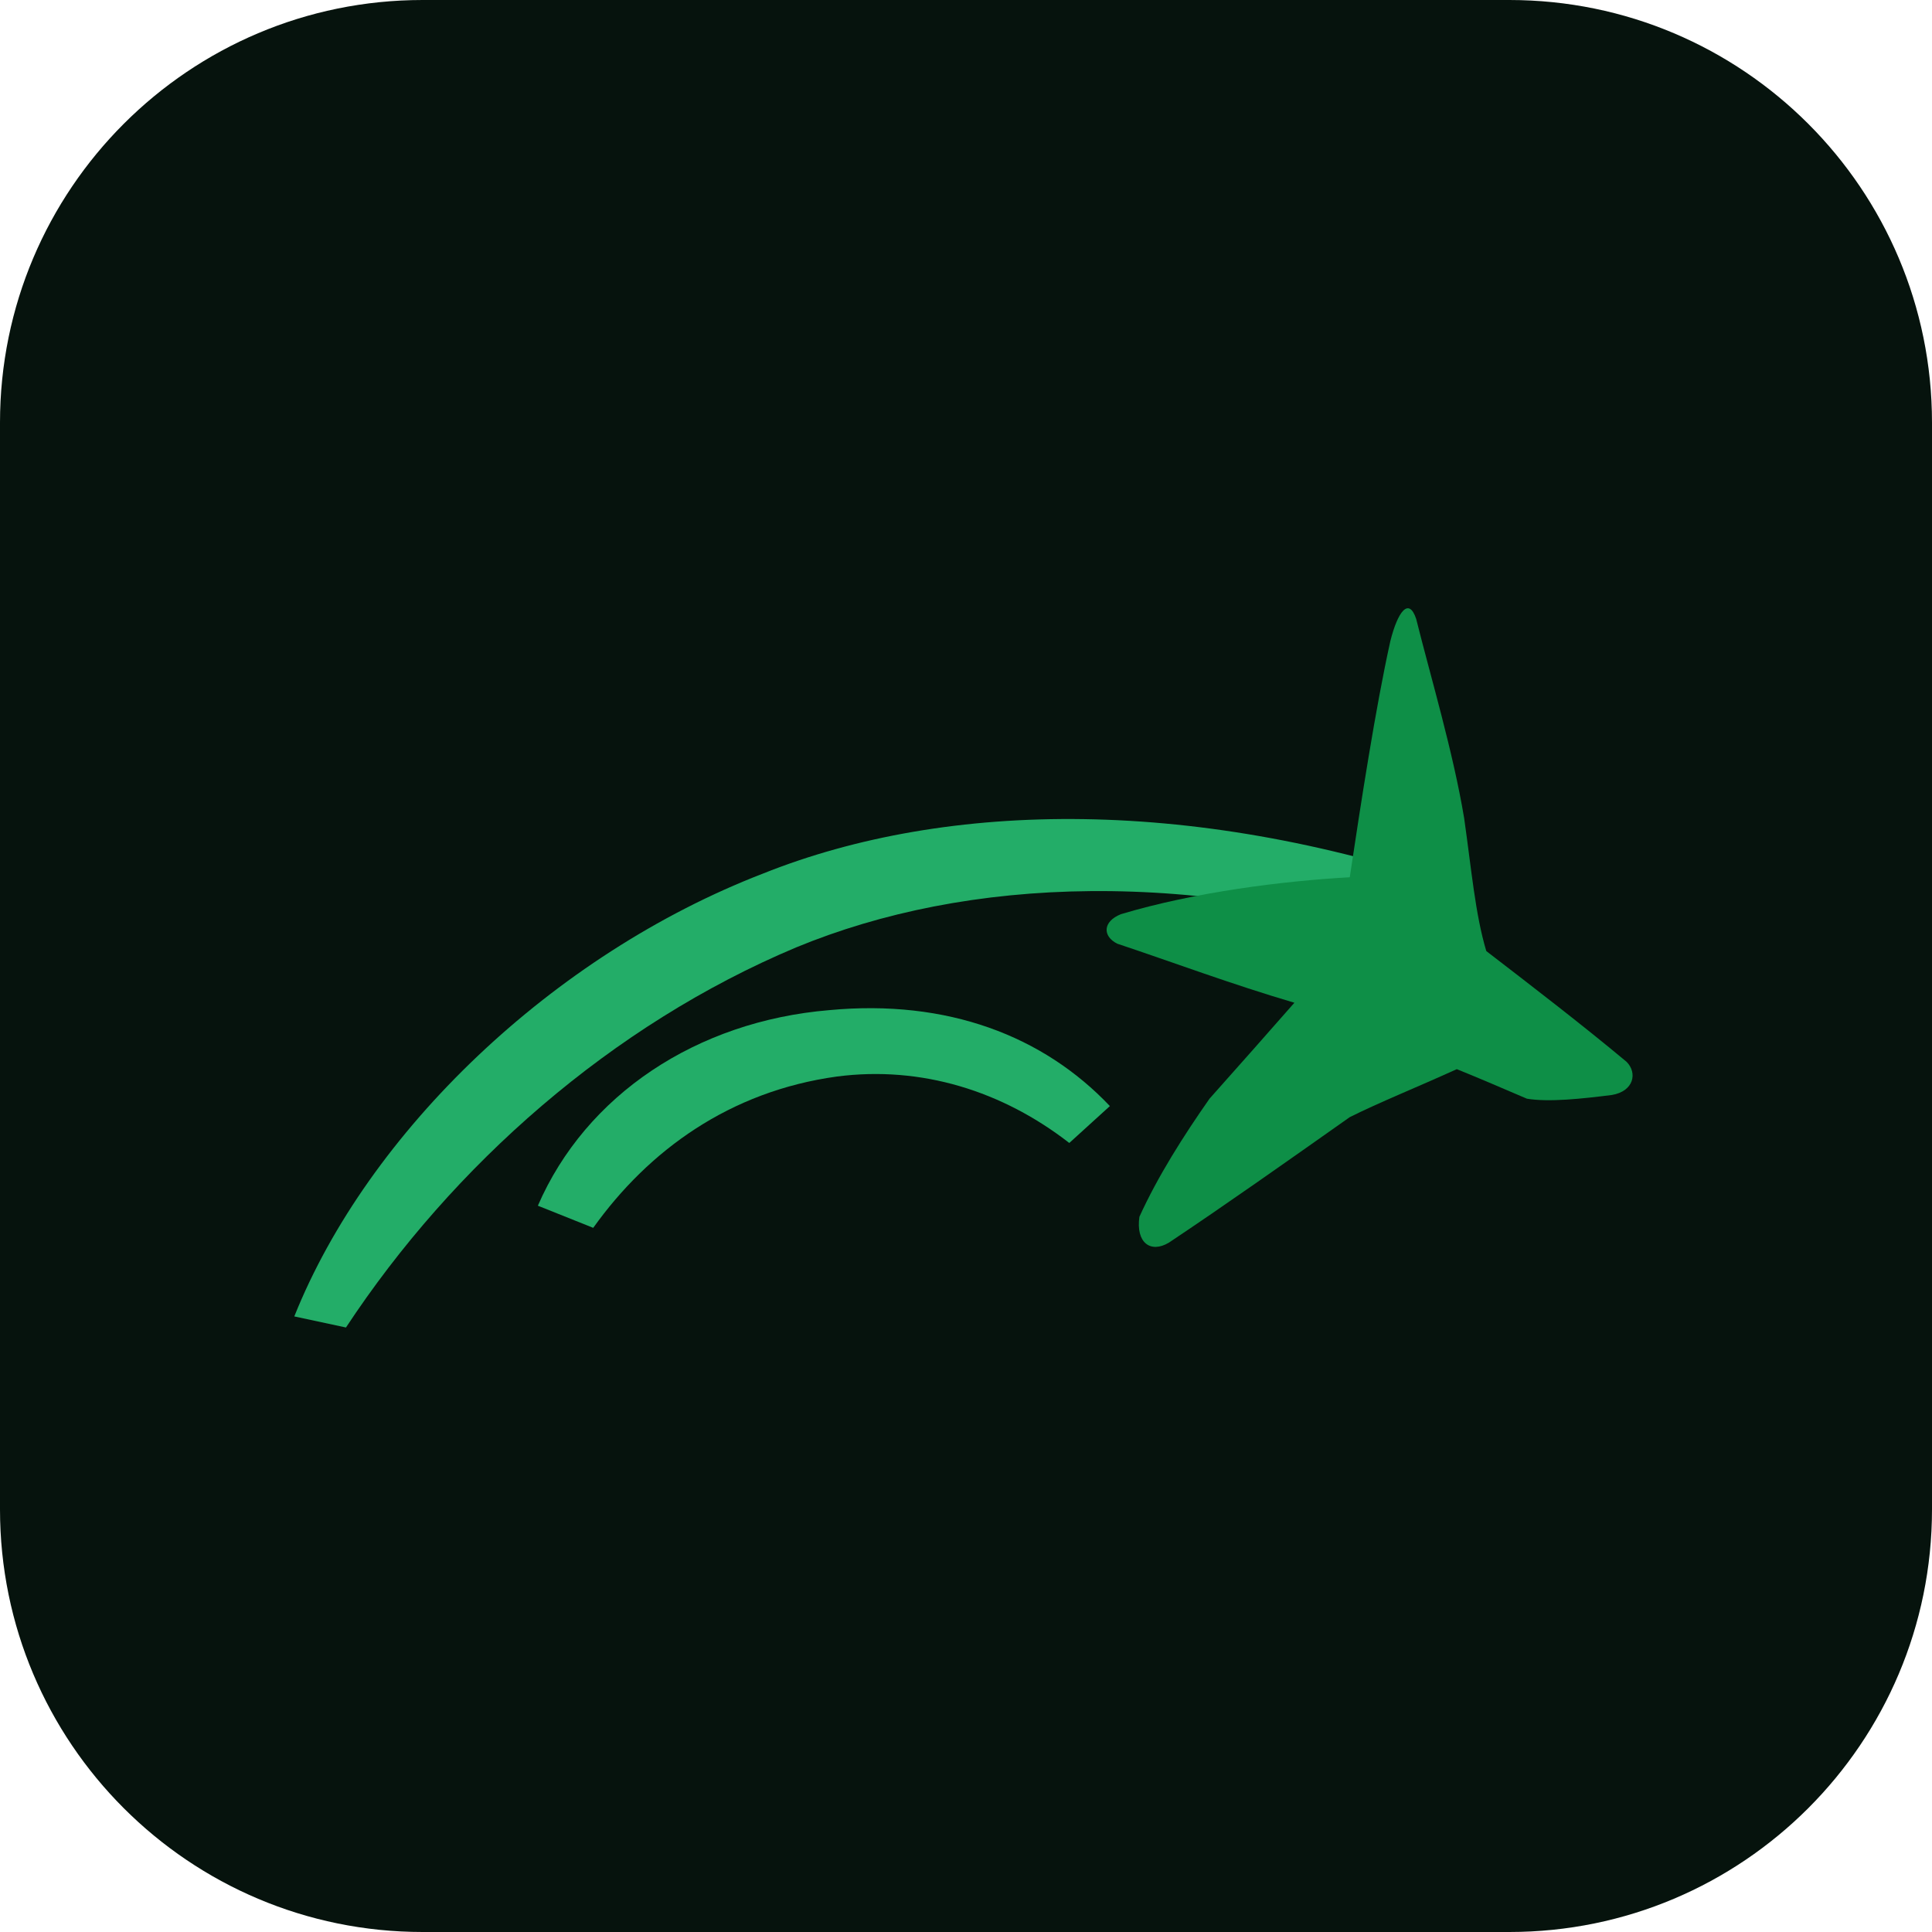
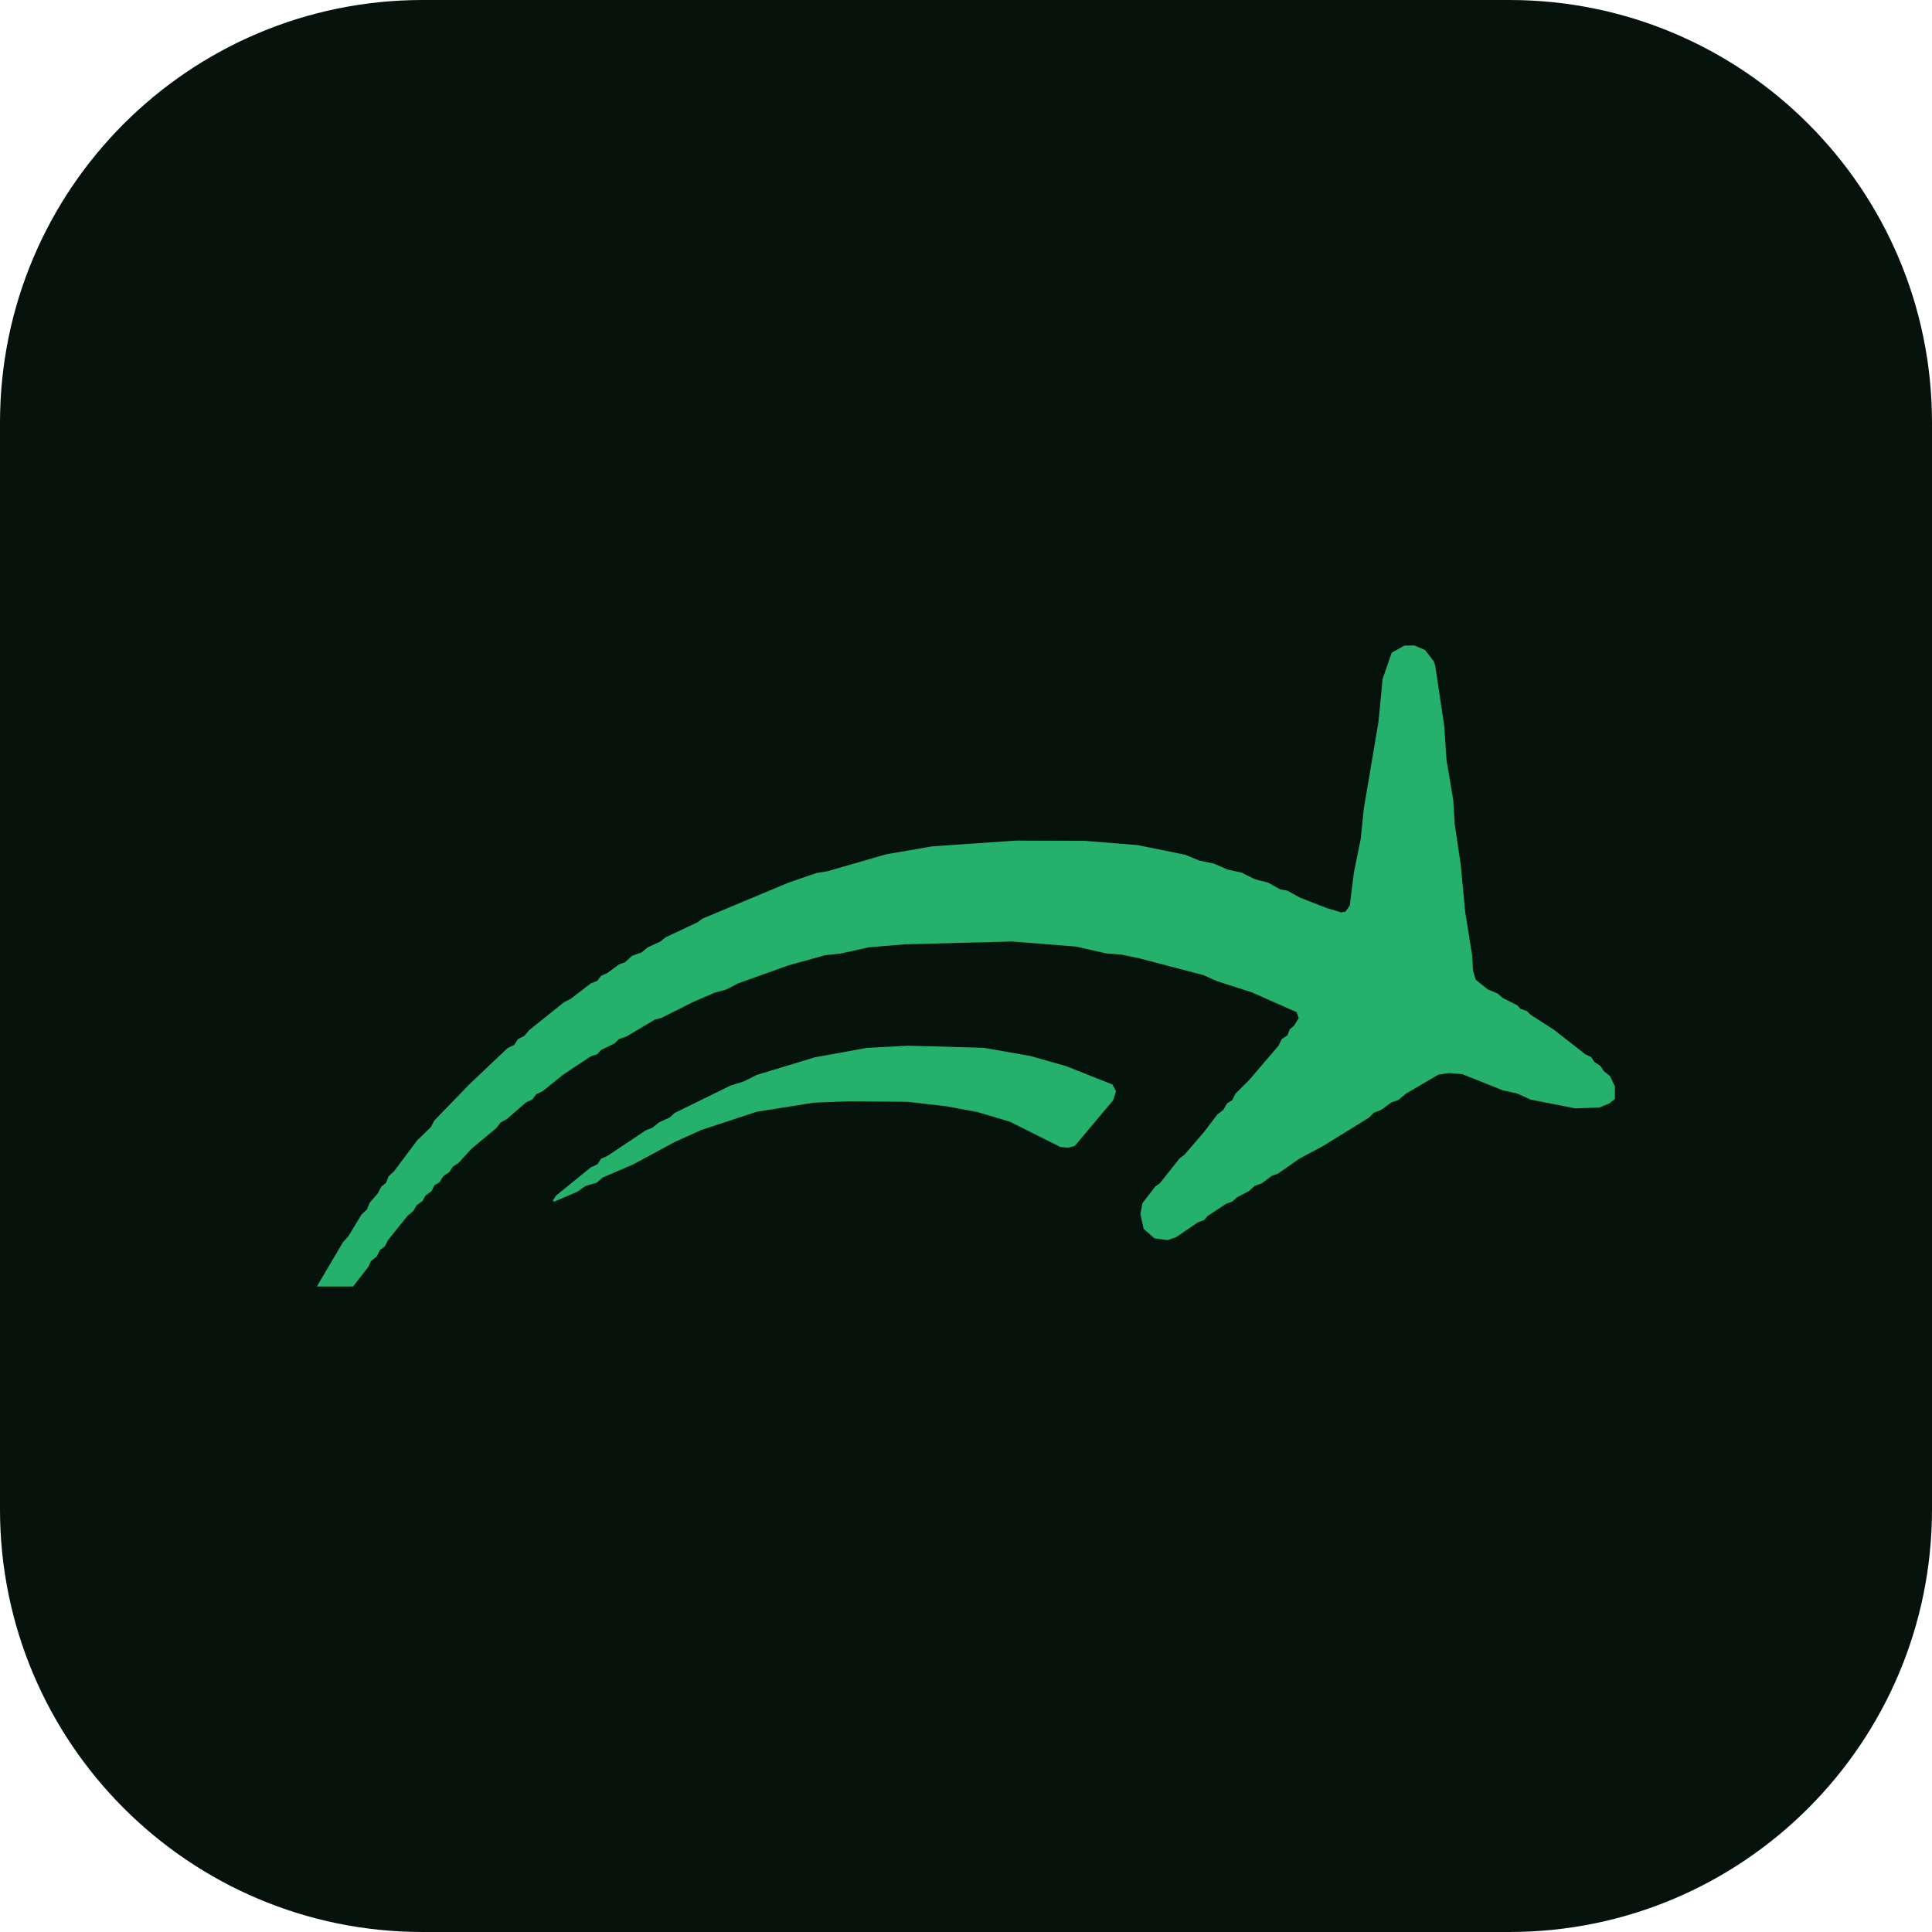
<svg xmlns="http://www.w3.org/2000/svg" viewBox="0 0 512 512">
  <rect width="512" height="512" rx="112" fill="#06130d" />
-   <g transform="translate(64.3 156.2) scale(0.978)">
-     <path d="M14 197 C 34 147 84 99 141 77 C 191 57 259 56 333 82 L 327 98 C 258 75 196 78 150 97 C 100 118 57 156 28 200 Z" fill="#23ad68" />
-     <path d="M80 167 C 93 137 123 117 159 114 C 191 111 217 121 235 140 L 224 150 C 206 136 184 129 161 132 C 132 136 110 152 95 173 Z" fill="#23ad68" />
-     <path d="M318 8 C 322 24 328 44 331 62 C 333 76 334 88 337 98 C 350 108 363 118 375 128 C 378 131 377 136 371 137 C 363 138 354 139 348 138 C 341 135 334 132 329 130 C 318 135 308 139 300 143 C 283 155 266 167 251 177 C 246 180 242 177 243 170 C 248 159 255 148 262 138 C 270 129 278 120 285 112 C 268 107 252 101 237 96 C 233 94 233 90 238 88 C 258 82 282 79 300 78 C 303 58 307 32 311 14 C 313 6 316 2 318 8 Z" fill="#0e8f47" />
+   <g transform="translate(59.1 169.5) scale(0.4762)">
+     <path fill="#25b06b" fill-rule="evenodd" d="M657.58,3.33L663.00,3.25L669.00,5.82L673.96,12.33L674.63,14.67L679.62,48.00L680.90,67.00L684.64,89.33L685.44,102.67L688.77,125.00L691.33,151.92L695.11,175.33L695.67,184.33L697.17,189.33L703.90,194.67L709.33,196.96L712.33,199.54L720.33,203.53L722.00,205.45L725.58,206.67L727.67,208.78L740.67,217.12L758.00,230.68L761.40,232.33L763.14,235.00L766.61,237.33L768.33,240.04L771.94,243.00L774.60,248.67L774.60,255.67L771.33,258.23L766.00,260.38L752.67,260.89L727.70,256.00L720.33,252.64L712.33,250.87L689.67,241.84L682.33,241.23L676.33,242.12L658.35,252.67L654.00,256.29L650.33,257.50L644.62,261.67L640.40,263.33L637.79,266.00L612.00,281.94L599.35,288.67L587.00,297.23L583.67,298.40L577.98,302.67L574.17,304.00L570.81,307.00L564.33,310.35L561.67,312.74L558.21,314.00L548.00,320.73L546.07,323.00L542.47,324.33L530.33,332.63L525.67,334.19L518.33,333.19L512.33,327.92L510.56,319.67L511.67,313.65L518.83,304.33L521.27,302.67L532.39,288.67L535.00,286.74L546.00,273.95L553.33,264.28L556.74,261.67L558.67,258.21L561.67,256.24L563.45,252.67L571.00,245.18L587.40,226.00L589.17,222.33L592.33,220.26L593.67,216.85L596.00,214.91L598.62,210.67L597.47,207.33L572.60,196.33L552.93,190.00L545.67,186.73L510.00,177.40L500.10,175.33L491.71,174.67L474.67,170.83L439.00,168.01L379.33,169.58L359.33,171.26L343.96,174.67L334.96,175.67L314.57,181.33L286.67,191.32L280.00,194.76L273.67,196.48L261.64,201.67L244.00,210.52L240.33,211.47L224.67,220.80L220.33,222.32L218.00,224.65L210.33,228.43L208.33,230.73L204.53,232.00L189.33,242.10L177.88,251.33L174.33,252.99L172.07,256.00L168.67,257.53L158.00,266.79L154.57,268.67L152.00,271.94L138.30,283.33L131.00,291.32L127.88,293.33L126.00,296.32L122.67,298.52L120.48,302.00L117.67,303.68L116.00,307.02L112.76,309.33L111.00,312.43L107.67,314.89L106.00,317.88L102.67,320.72L91.71,334.33L90.04,337.67L87.33,339.71L85.67,343.13L82.33,345.94L80.94,349.00L72.38,360.00L52.23,360.00L66.77,335.33L69.80,332.00L77.00,320.06L80.18,317.00L81.66,313.33L86.00,308.35L88.17,304.33L90.71,302.33L92.14,298.67L95.10,296.00L108.00,278.75L115.67,271.29L117.56,267.67L137.33,247.26L158.37,227.33L162.00,225.63L164.12,222.33L167.67,220.57L170.33,217.38L189.95,201.67L193.40,200.00L204.67,191.31L208.33,189.88L210.33,187.17L214.00,185.49L220.33,180.77L223.67,179.61L227.61,176.00L233.00,174.06L236.26,171.33L243.45,168.00L246.33,165.68L264.33,157.19L266.67,155.36L314.50,135.33L330.33,129.88L336.33,128.93L369.00,119.49L394.67,115.06L441.33,111.86L479.67,111.99L509.00,114.38L535.33,119.70L543.33,122.96L551.47,124.67L559.17,128.00L566.83,129.67L574.17,133.33L581.67,135.26L588.33,138.99L592.33,139.72L599.33,143.59L614.33,149.43L622.33,151.81L624.67,151.38L627.06,148.00L629.35,129.67L633.13,111.00L634.88,94.00L643.04,45.67L645.32,22.00L650.37,7.33L657.33,3.37ZM381.17,226.00L423.33,227.17L449.33,231.72L469.08,237.33L495.00,247.59L496.92,251.33L495.40,256.33L474.00,281.81L470.33,282.75L466.00,282.37L437.97,268.33L420.00,262.96L402.33,259.68L381.00,257.23L348.67,256.94L329.00,257.68L297.00,262.76L266.33,272.86L251.33,279.62L228.40,292.00L211.33,299.35L208.00,302.19L201.67,304.12L197.07,307.33L184.33,312.80L183.46,312.33L185.33,309.43L204.67,293.70L208.33,292.04L210.33,288.96L213.92,287.33L235.33,273.06L238.91,271.67L242.64,268.67L248.50,266.00L251.33,263.44L282.33,248.23L290.00,245.81L296.86,242.33L329.33,232.46L358.33,227.22L381.00,226.01Z" />
  </g>
</svg>
